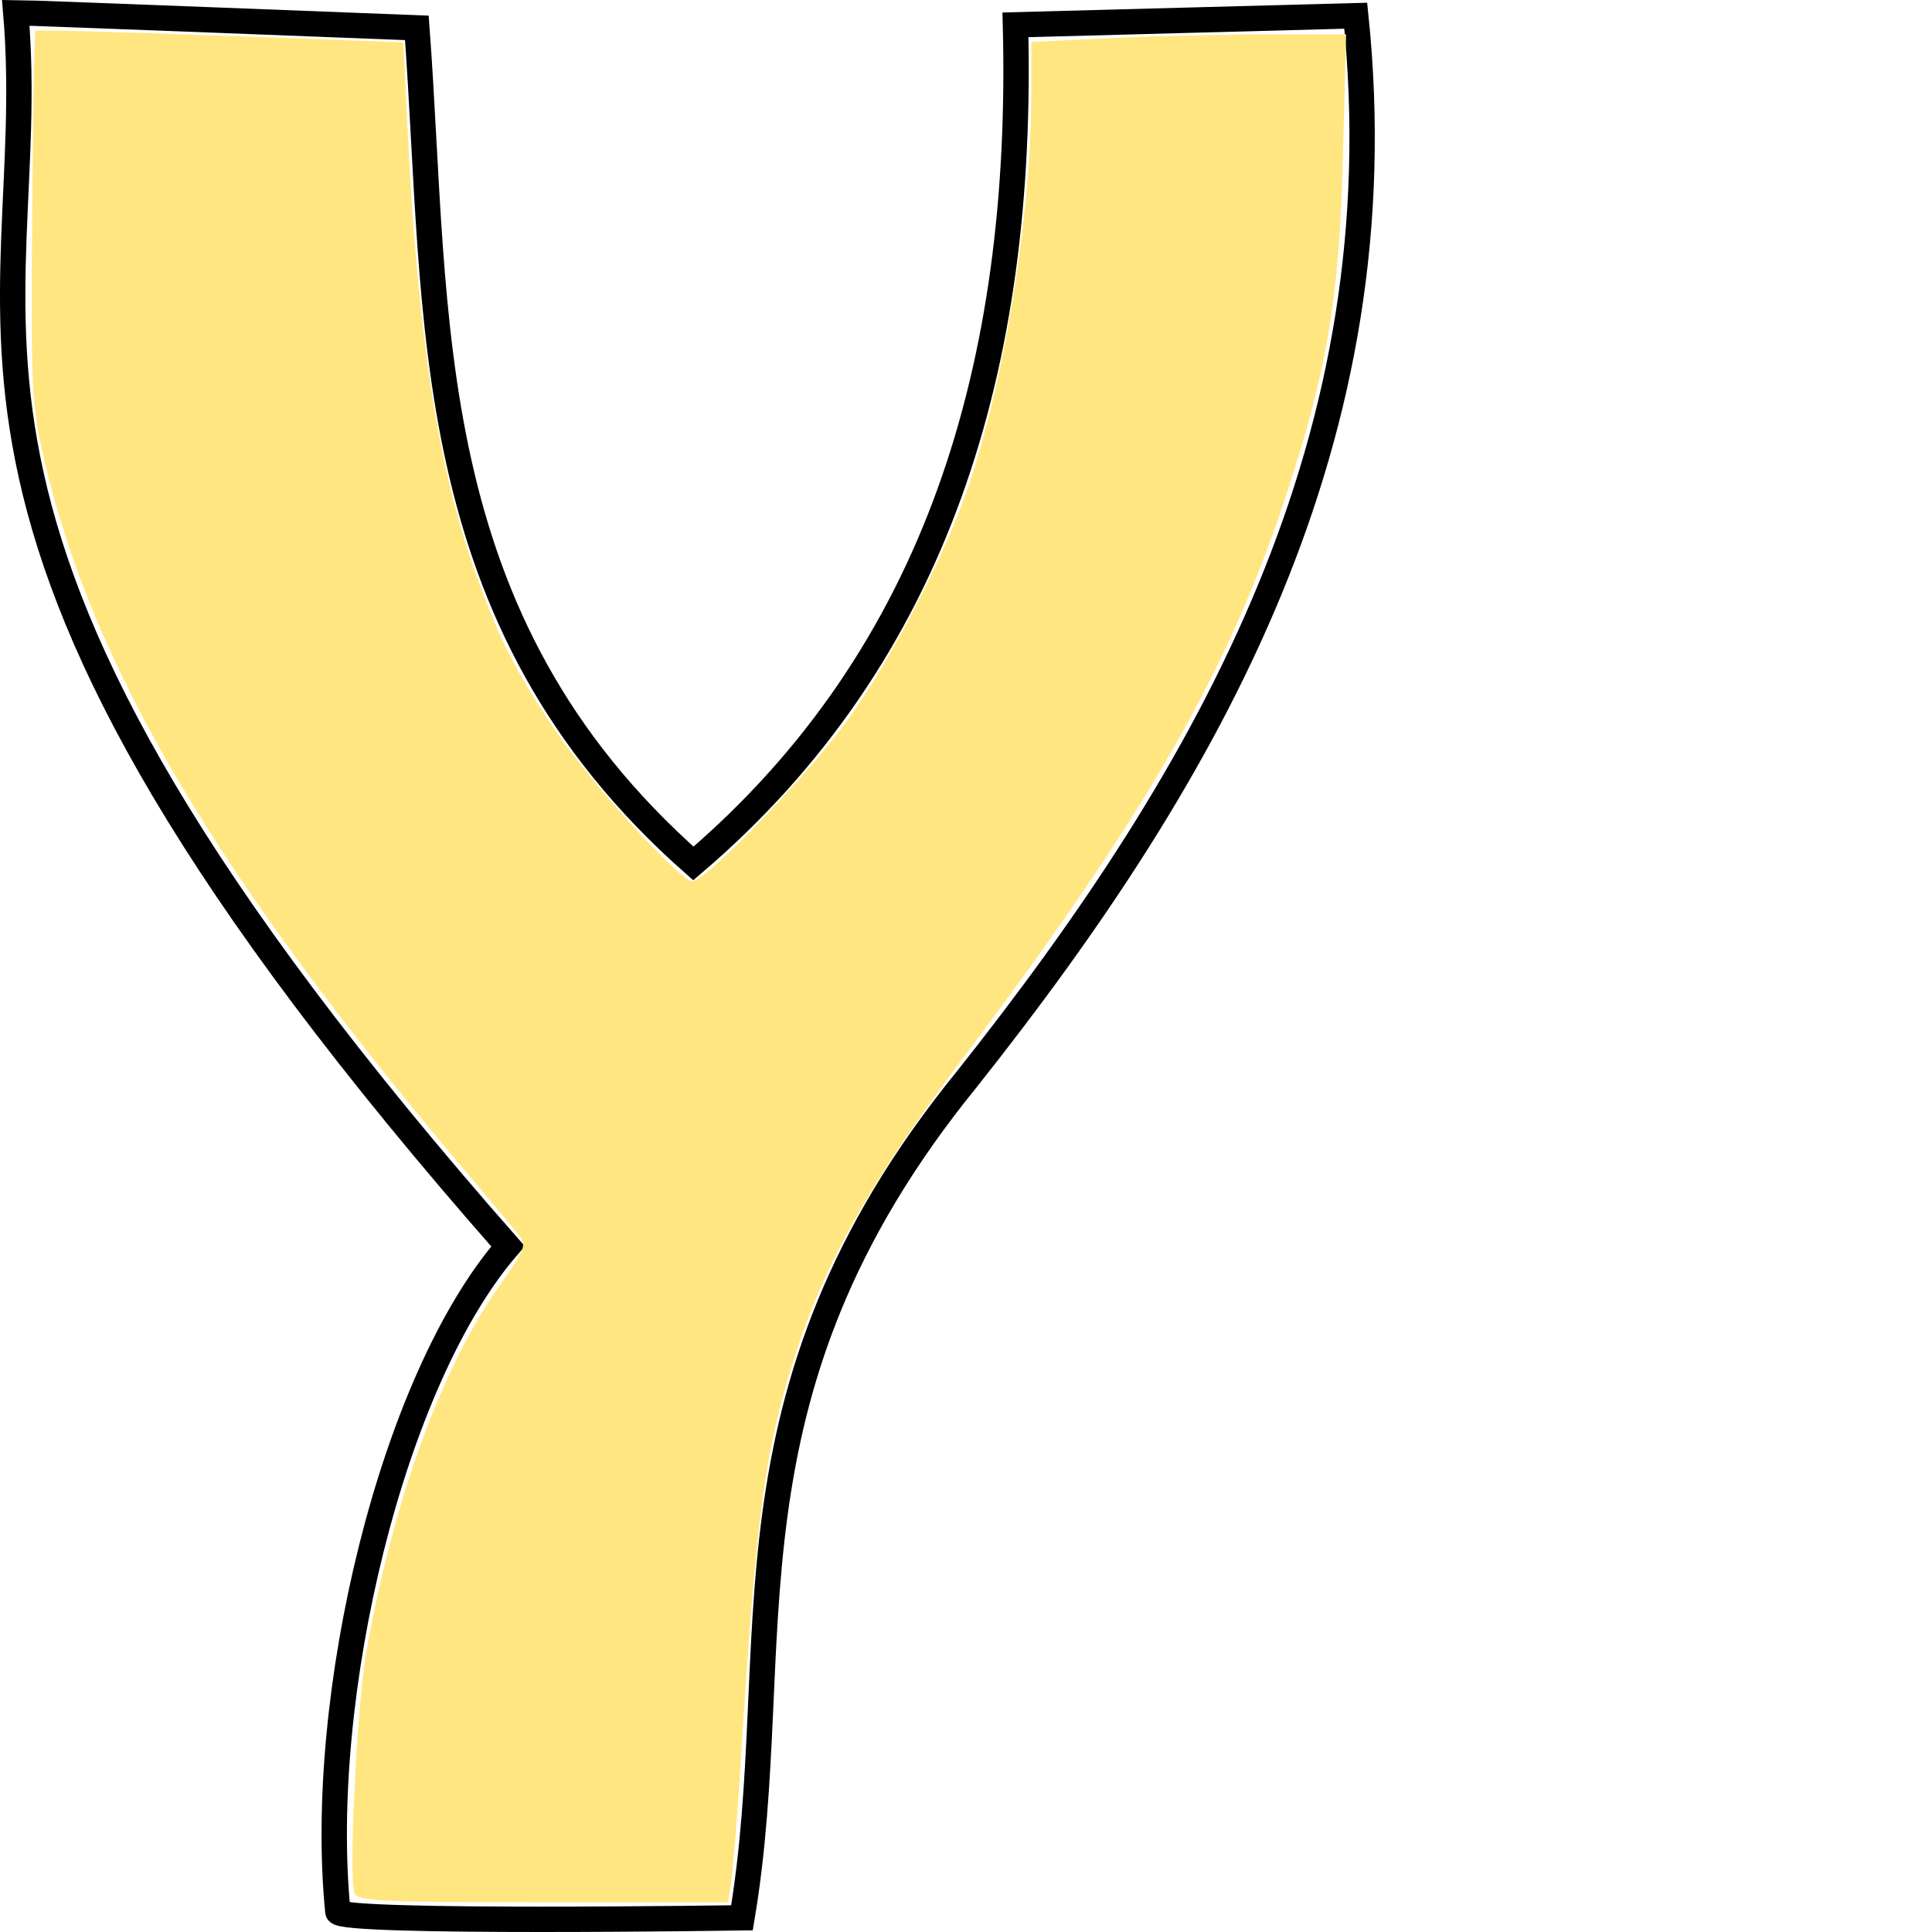
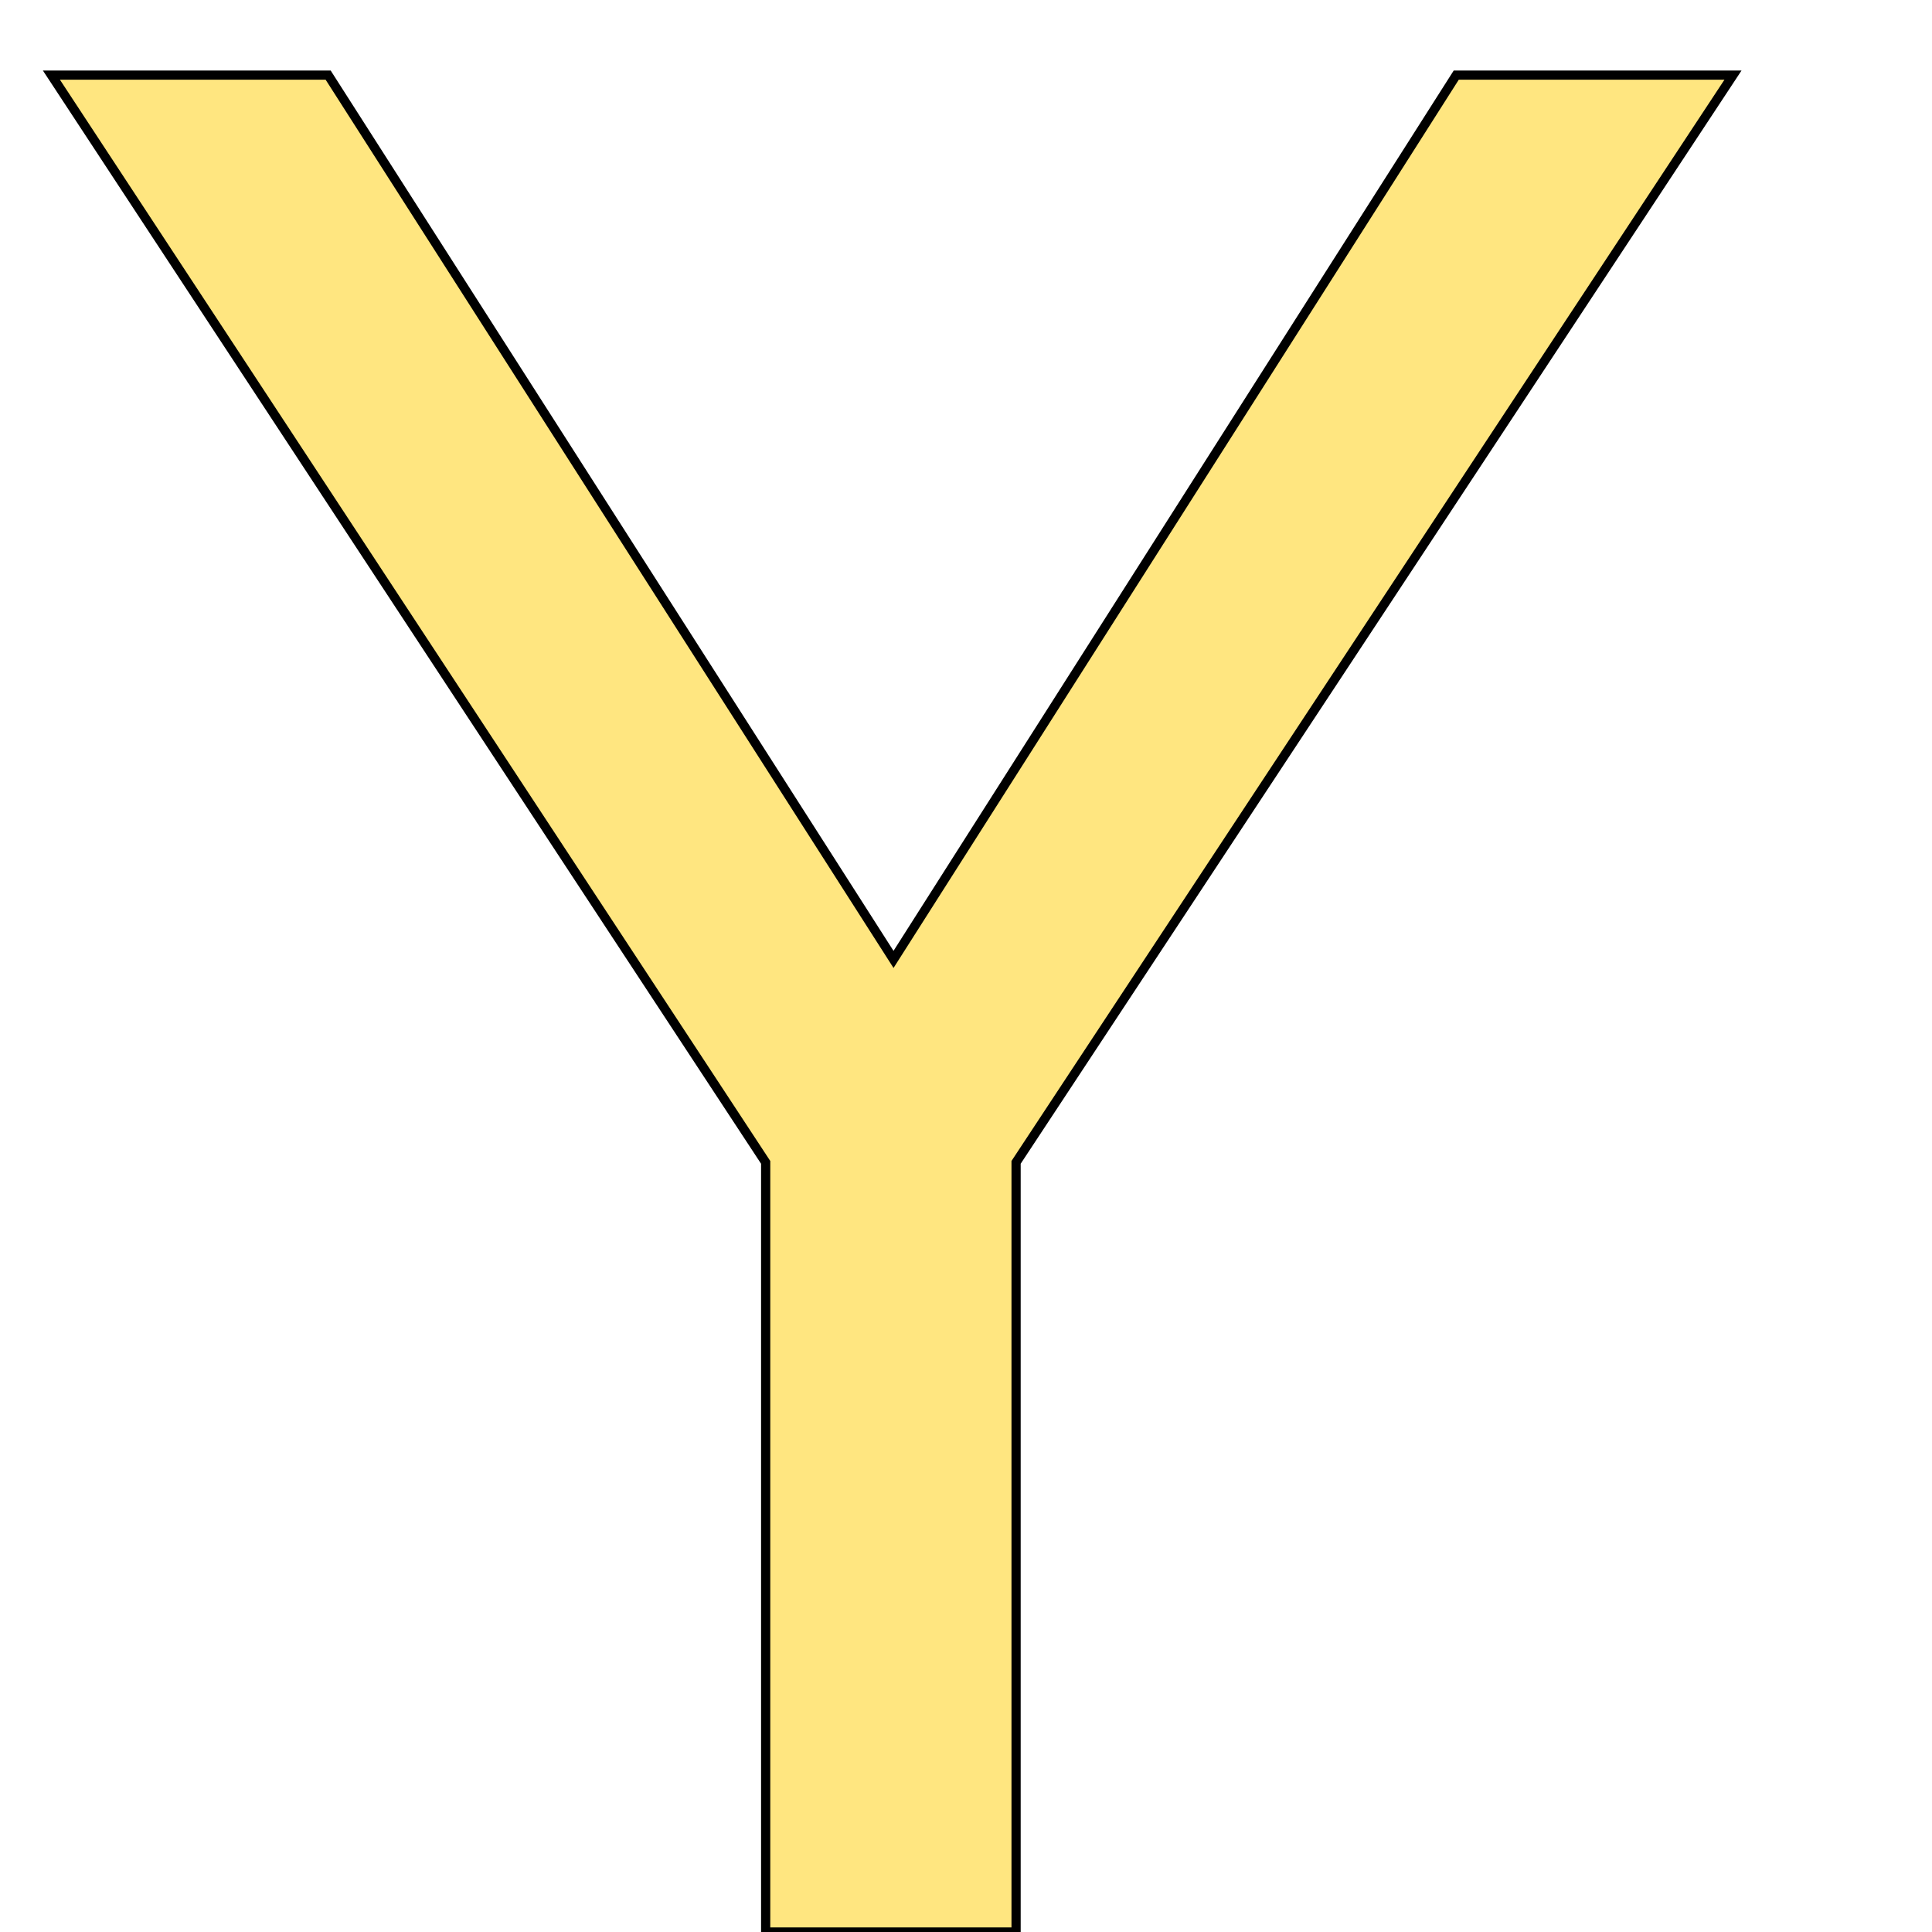
- <svg xmlns="http://www.w3.org/2000/svg" preserveAspectRatio="xMinYMin meet" viewBox="0 0 1050 1050" width="100%" height="100%" id="svg3228" version="1.1">
-   <defs id="defs3230" />
-   <g id="layer1" transform="translate(-15.75122,19.5461)">
-     <path style="fill:none;stroke:#000000;stroke-width:13.783px;stroke-linecap:butt;stroke-linejoin:miter;stroke-opacity:1" d="m 24.328,-12.655 c 6.605,0 217.98,8.257 217.98,8.257 C 254.071,153.946 241.72,316.674 392.582,449.727 525.634,336.253 572.355,178.343 567.626,-6.049 L 752.579,-11.003 C 776.328,218.292 674.648,398.809 541.205,566.973 400.922,739.495 443.993,874.081 419.004,1022.749 c 0,0 -218.978,3.27 -219.631,-3.303 C 187.727,902.2 228.805,730.458 291.849,657.798 -57.071,261.15 39.101,161.229 24.328,-12.655 z" id="path3215" />
-     <path style="color:#000000;fill:#ffe680;fill-opacity:1;stroke:#000000;stroke-width:0;stroke-linecap:butt;stroke-linejoin:miter;stroke-miterlimit:4;stroke-opacity:1;stroke-dasharray:none;stroke-dashoffset:0;marker:none;visibility:visible;display:inline;overflow:visible;enable-background:accumulate" d="m 208.452,1009.375 c -3.374,-8.793 1.313,-103.081 6.573,-132.225 14.992,-83.067 41.189,-154.552 72.952,-199.064 12.622,-17.689 13.97,-21.046 10.324,-25.715 -2.307,-2.954 -15.597,-18.848 -29.535,-35.321 C 134.019,457.793 66.218,343.375 39.909,230.841 32.894,200.837 32.573,194.451 33.259,98.691 33.655,43.349 34.404,-2.357 34.924,-2.876 c 0.52,-0.52 45.743,0.694 100.495,2.696 l 99.55,3.641 2.208,45.906 c 5.254,109.253 16.123,182.444 35.256,237.413 13.46,38.669 22.025,56.003 44.034,89.119 18.812,28.305 68.769,83.514 75.57,83.514 7.463,0 64.848,-59.858 85.468,-89.151 23.477,-33.351 50.516,-85.469 63.466,-122.33 20.123,-57.277 35.17,-149.493 35.249,-216.014 l 0.034,-28.674 43.06,-2.065 c 23.683,-1.136 62.176,-2.065 85.54,-2.065 l 42.48,0 -1.738,66.996 c -2.013,77.608 -8.834,117.396 -32.088,187.195 -31.124,93.422 -75.866,171.064 -173.276,300.691 -51.081,67.976 -76.273,112.575 -92.668,164.056 -16.196,50.858 -20.926,86.245 -29.061,217.424 -1.774,28.611 -4.08,58.05 -5.124,65.419 l -1.898,13.399 -100.571,0 c -88.215,0 -100.803,-0.604 -102.459,-4.919 l 0,0 z" id="path3517" />
+ <svg xmlns="http://www.w3.org/2000/svg" width="1050" height="1050" id="svg28915" version="1.1">
+   <defs id="defs28917" />
+   <g id="layer1" transform="translate(0,-2.362183)">
+     <text xml:space="preserve" style="font-size:1466.849px;font-style:normal;font-variant:normal;font-weight:normal;font-stretch:normal;line-height:125%;letter-spacing:0px;word-spacing:0px;fill:#ffe680;fill-opacity:1;stroke:#000000;font-family:Arial;-inkscape-font-specification:Arial;stroke-opacity:1;stroke-width:5;stroke-miterlimit:4;stroke-dasharray:none" x="-4.297" y="1052.362" id="text28923">
+       <tspan id="tspan28925" x="-4.297" y="1052.362">Y</tspan>
+     </text>
  </g>
</svg>
